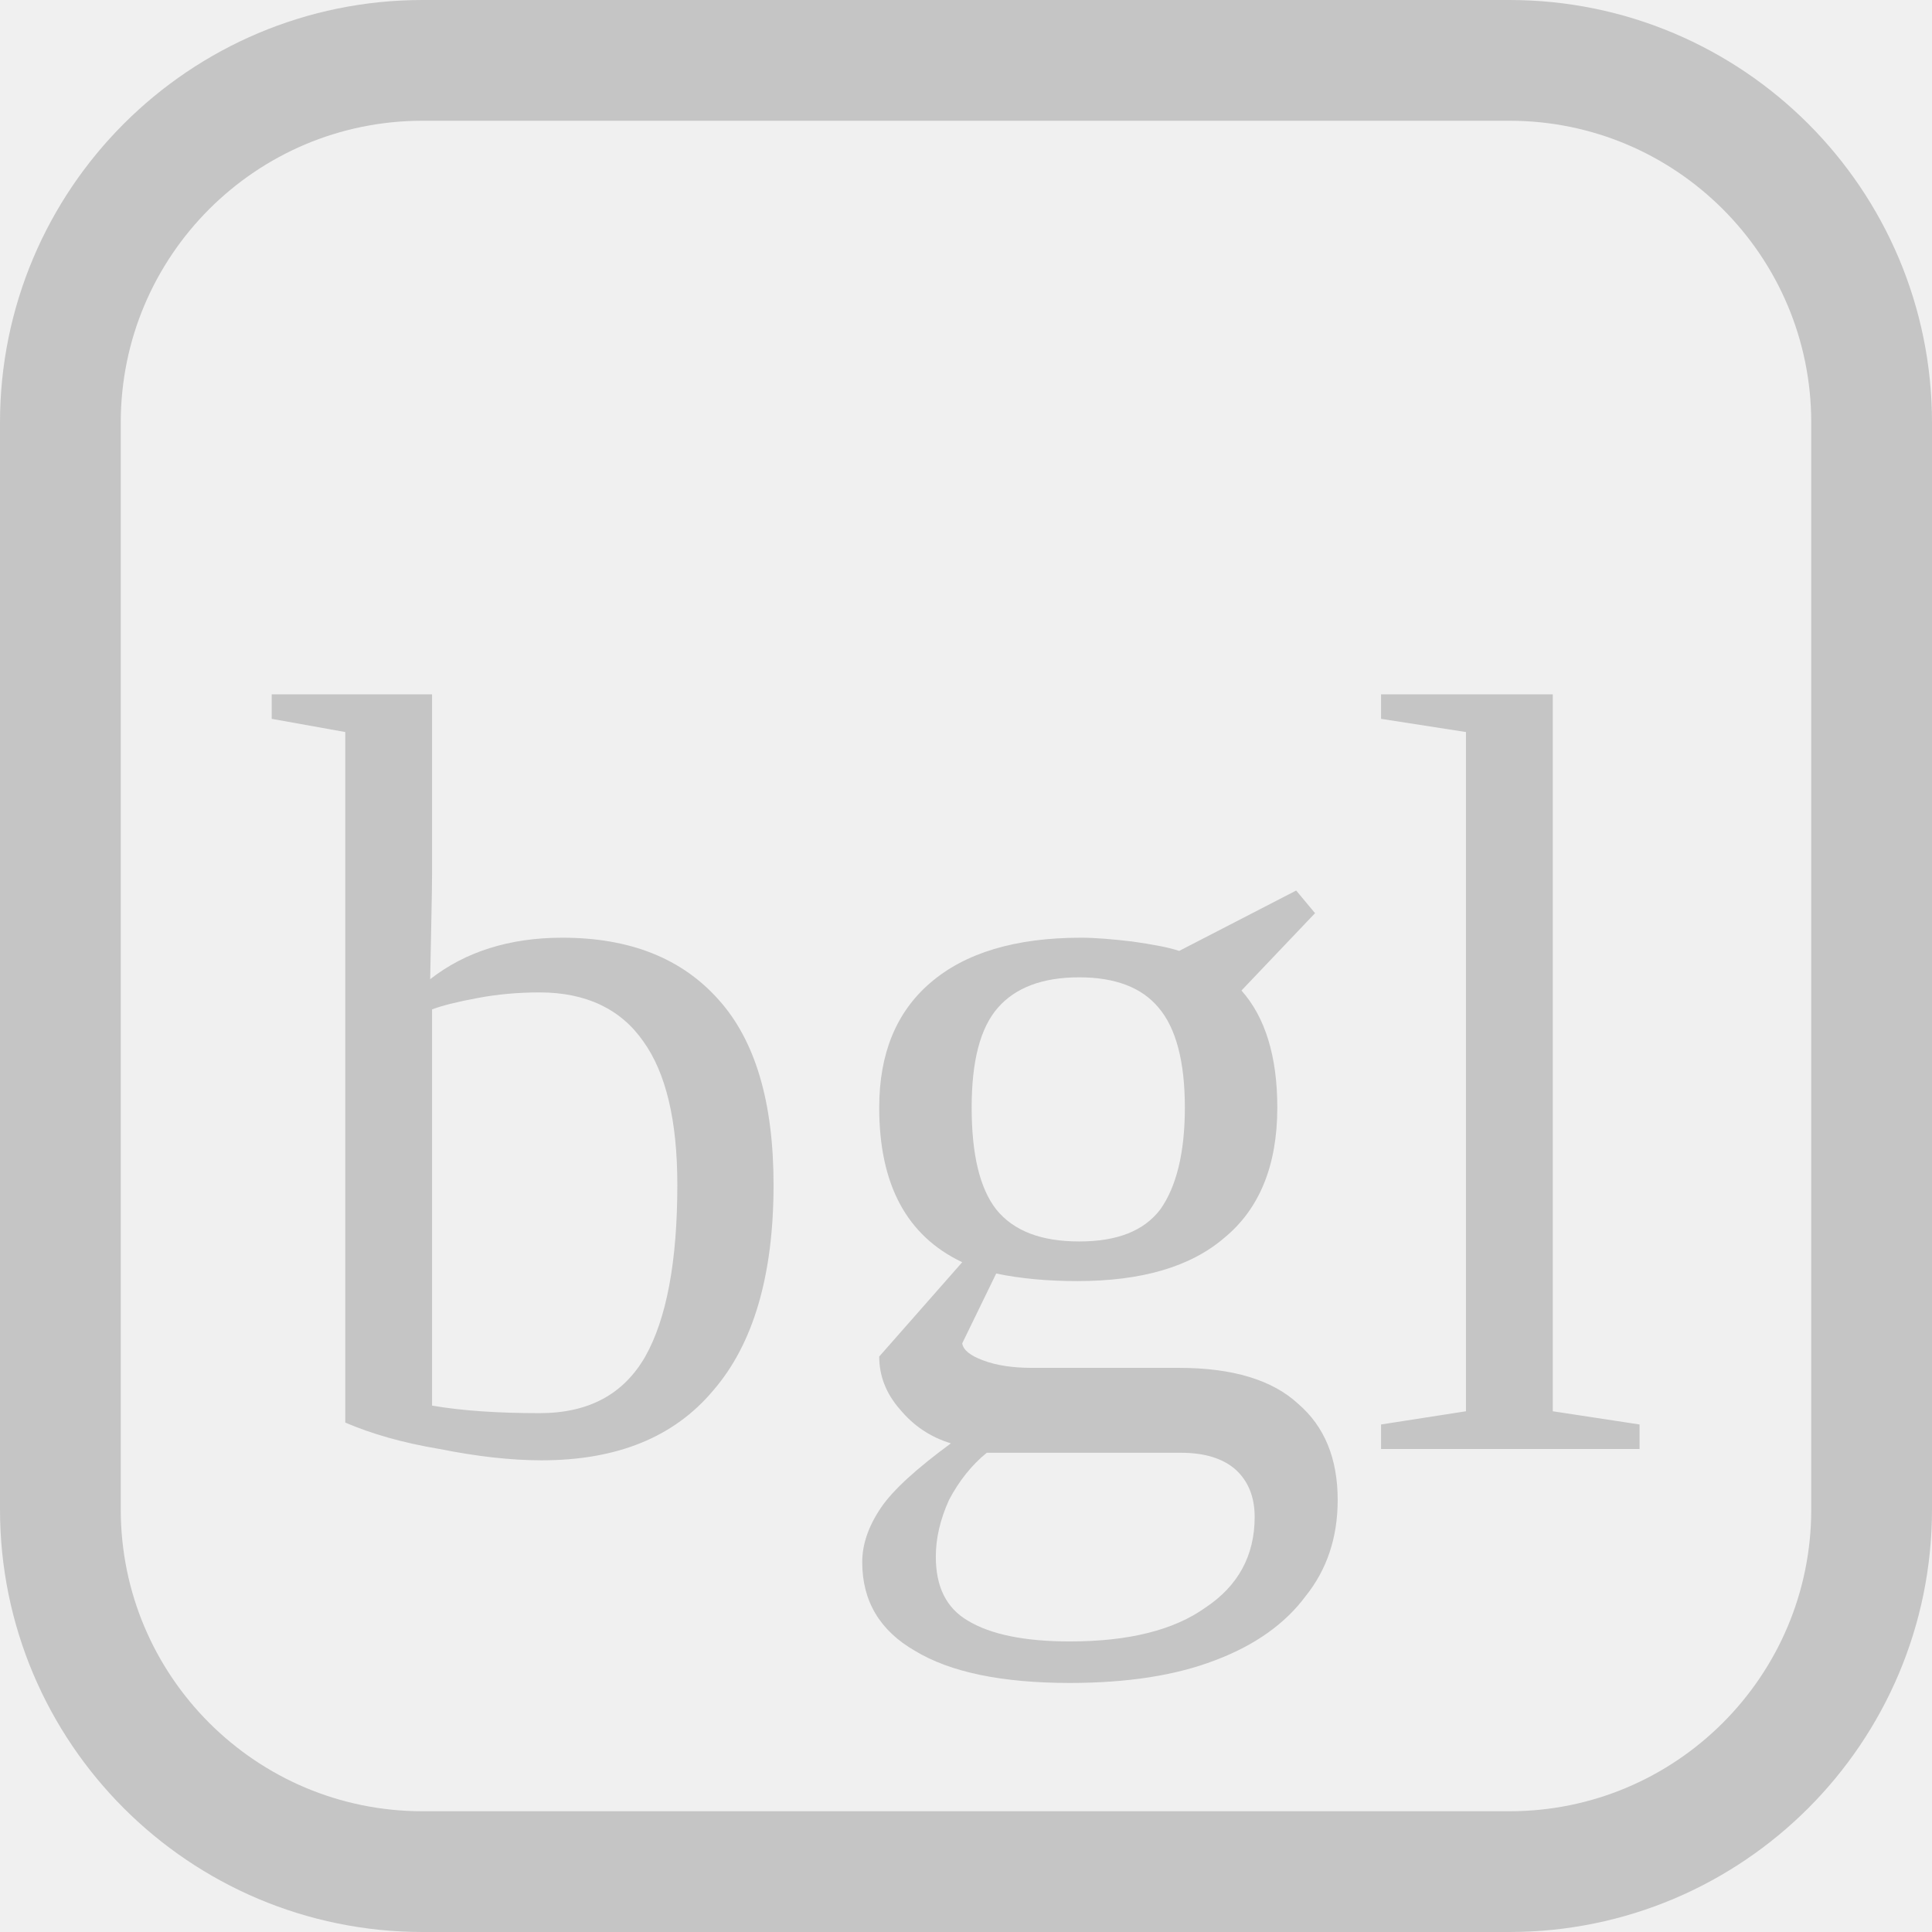
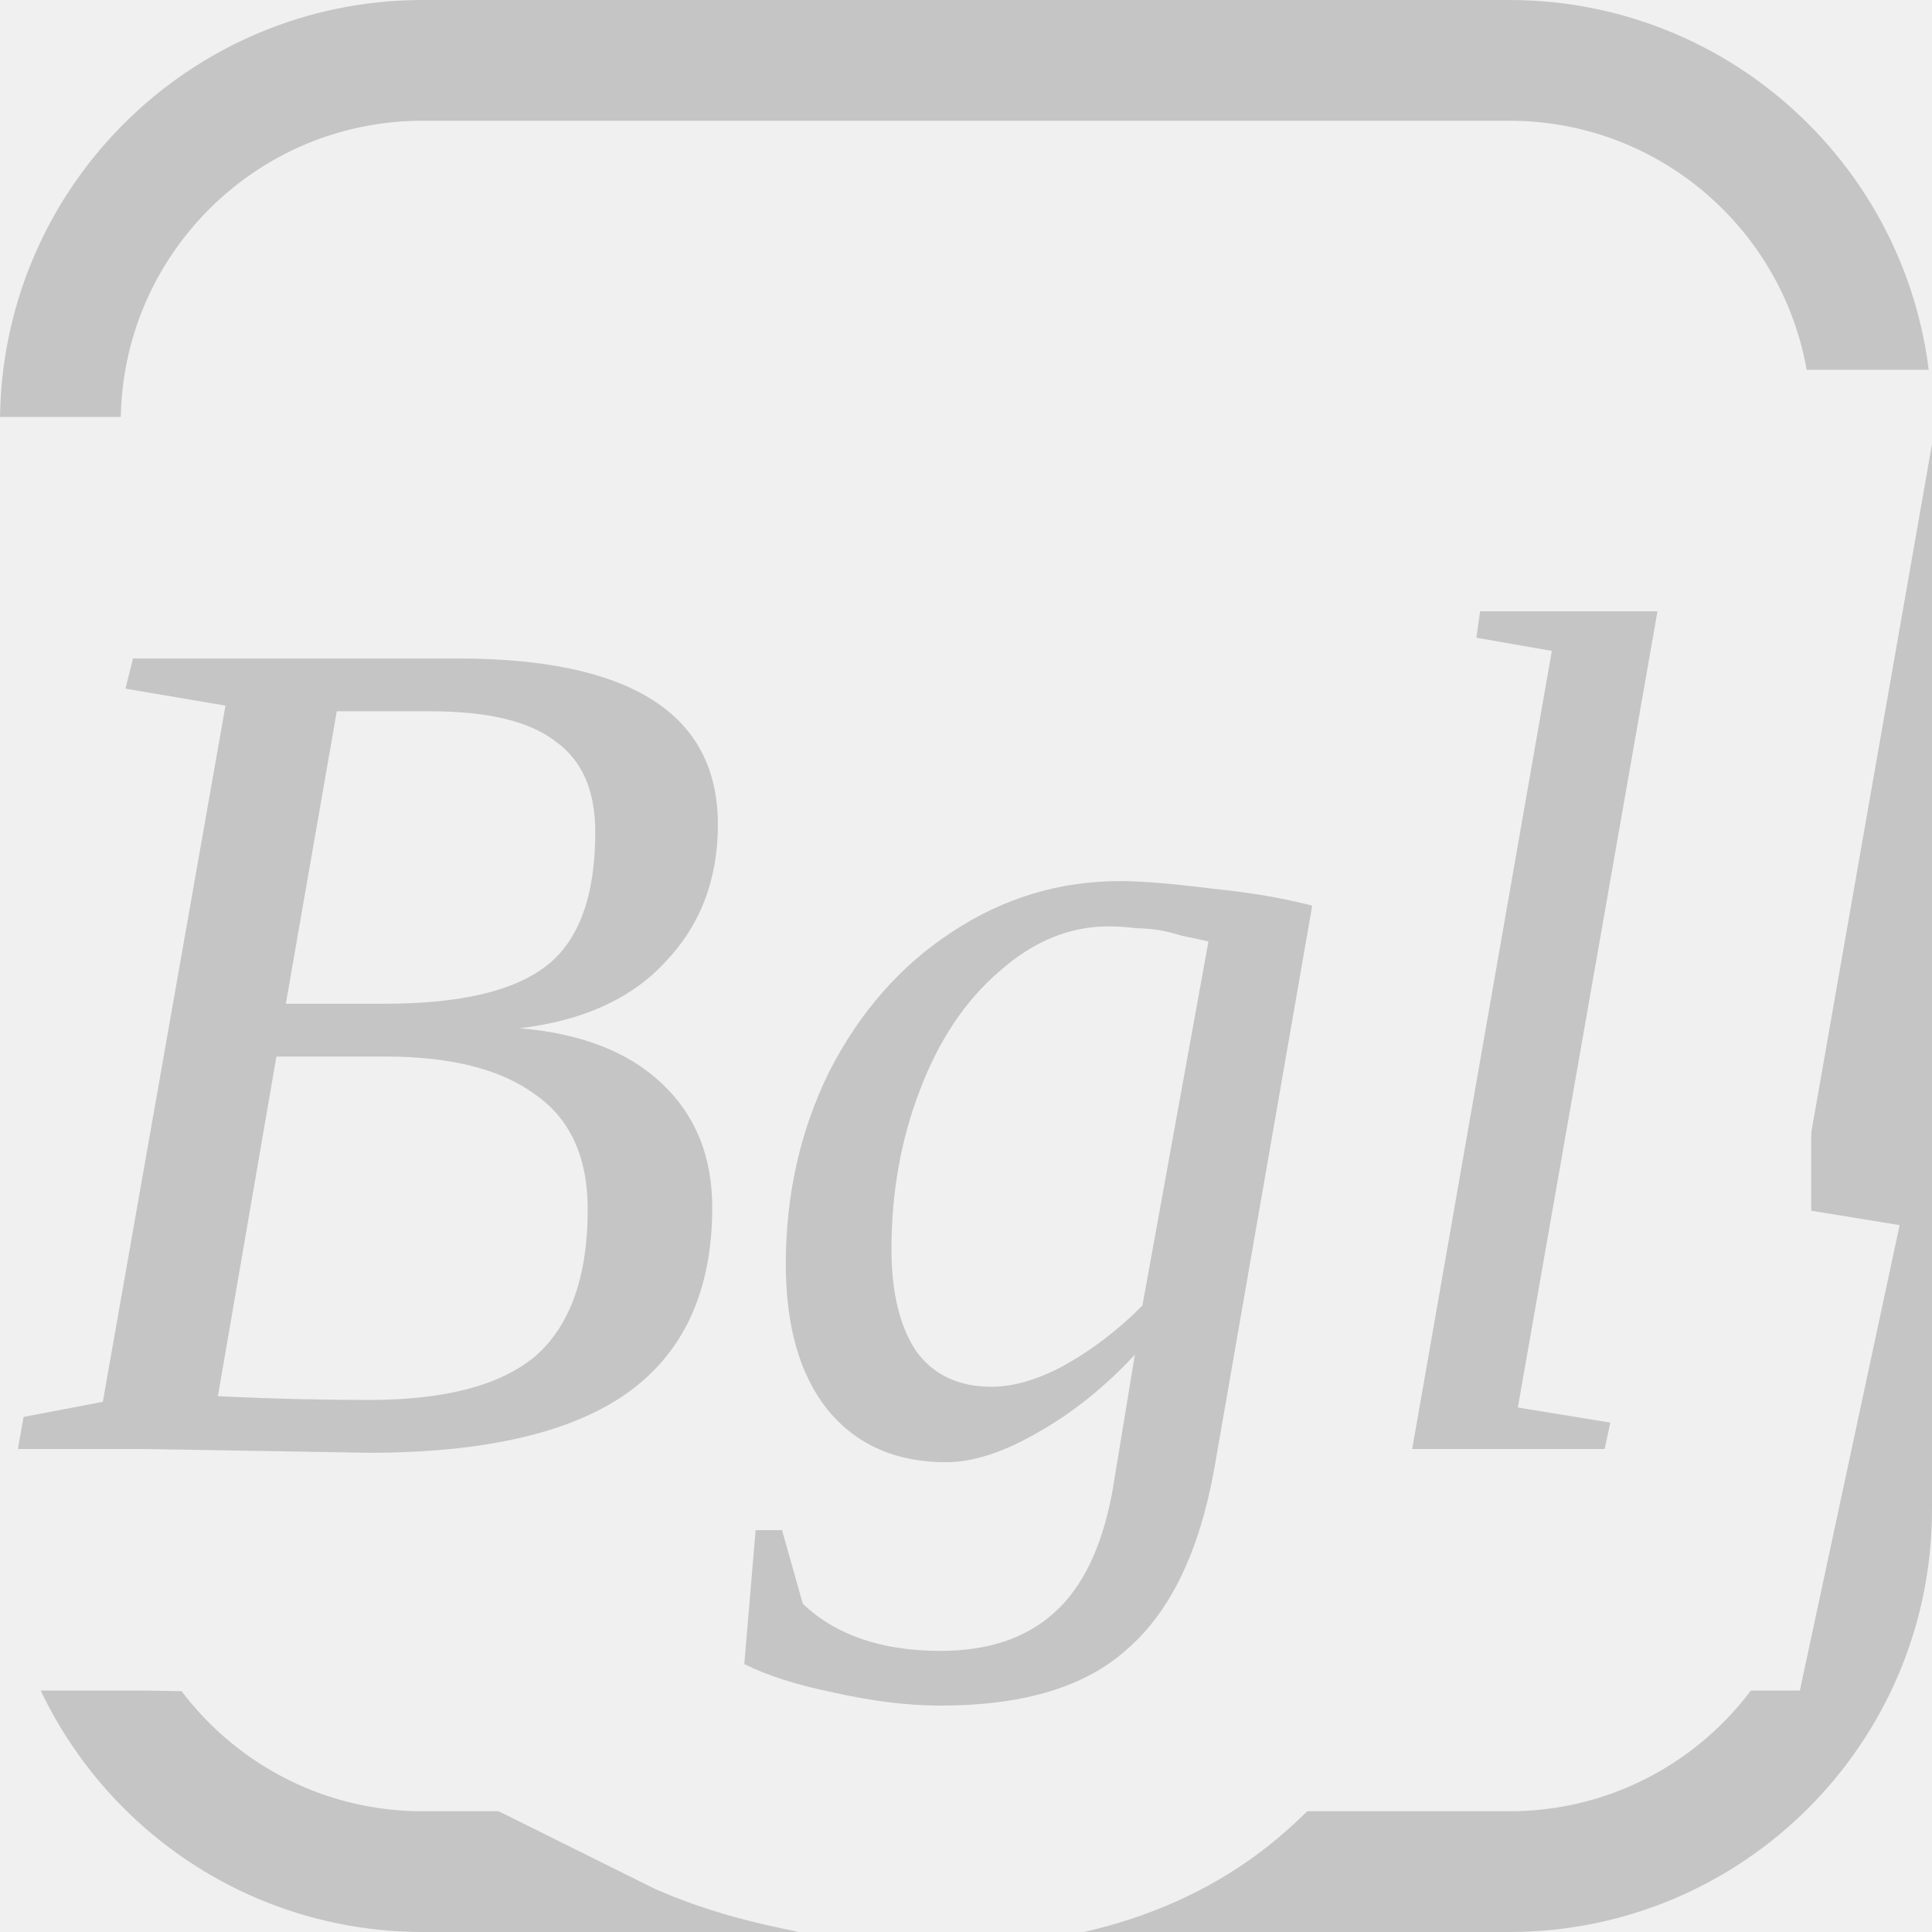
<svg xmlns="http://www.w3.org/2000/svg" width="16" height="16" viewBox="0 0 16 16">
-   <rect x="0.5" y="0.5" width="15" height="15" rx="3" ry="3" fill="none" stroke="#C5C5C5" stroke-width="1" />
-   <text x="8" y="12" text-anchor="middle" font-family="Georgia, 'Times New Roman', serif" font-size="9" fill="#C5C5C5">bgl</text>
+   <defs>
+     <mask id="m">
+       <rect width="16" height="16" fill="white" />
+       <text x="7" y="12" text-anchor="middle" font-family="Georgia, 'Times New Roman', serif" font-style="italic" font-size="10" fill="black" stroke="black" stroke-width="4">Bgl</text>
+     </mask>
+   </defs>
+   <rect x="0.5" y="0.5" width="15" height="15" rx="3" ry="3" fill="none" stroke="#C5C5C5" stroke-width="1" mask="url(#m)" />
+   <text x="7" y="12" text-anchor="middle" font-family="Georgia, 'Times New Roman', serif" font-style="italic" font-size="10" fill="#C5C5C5">Bgl</text>
</svg>
